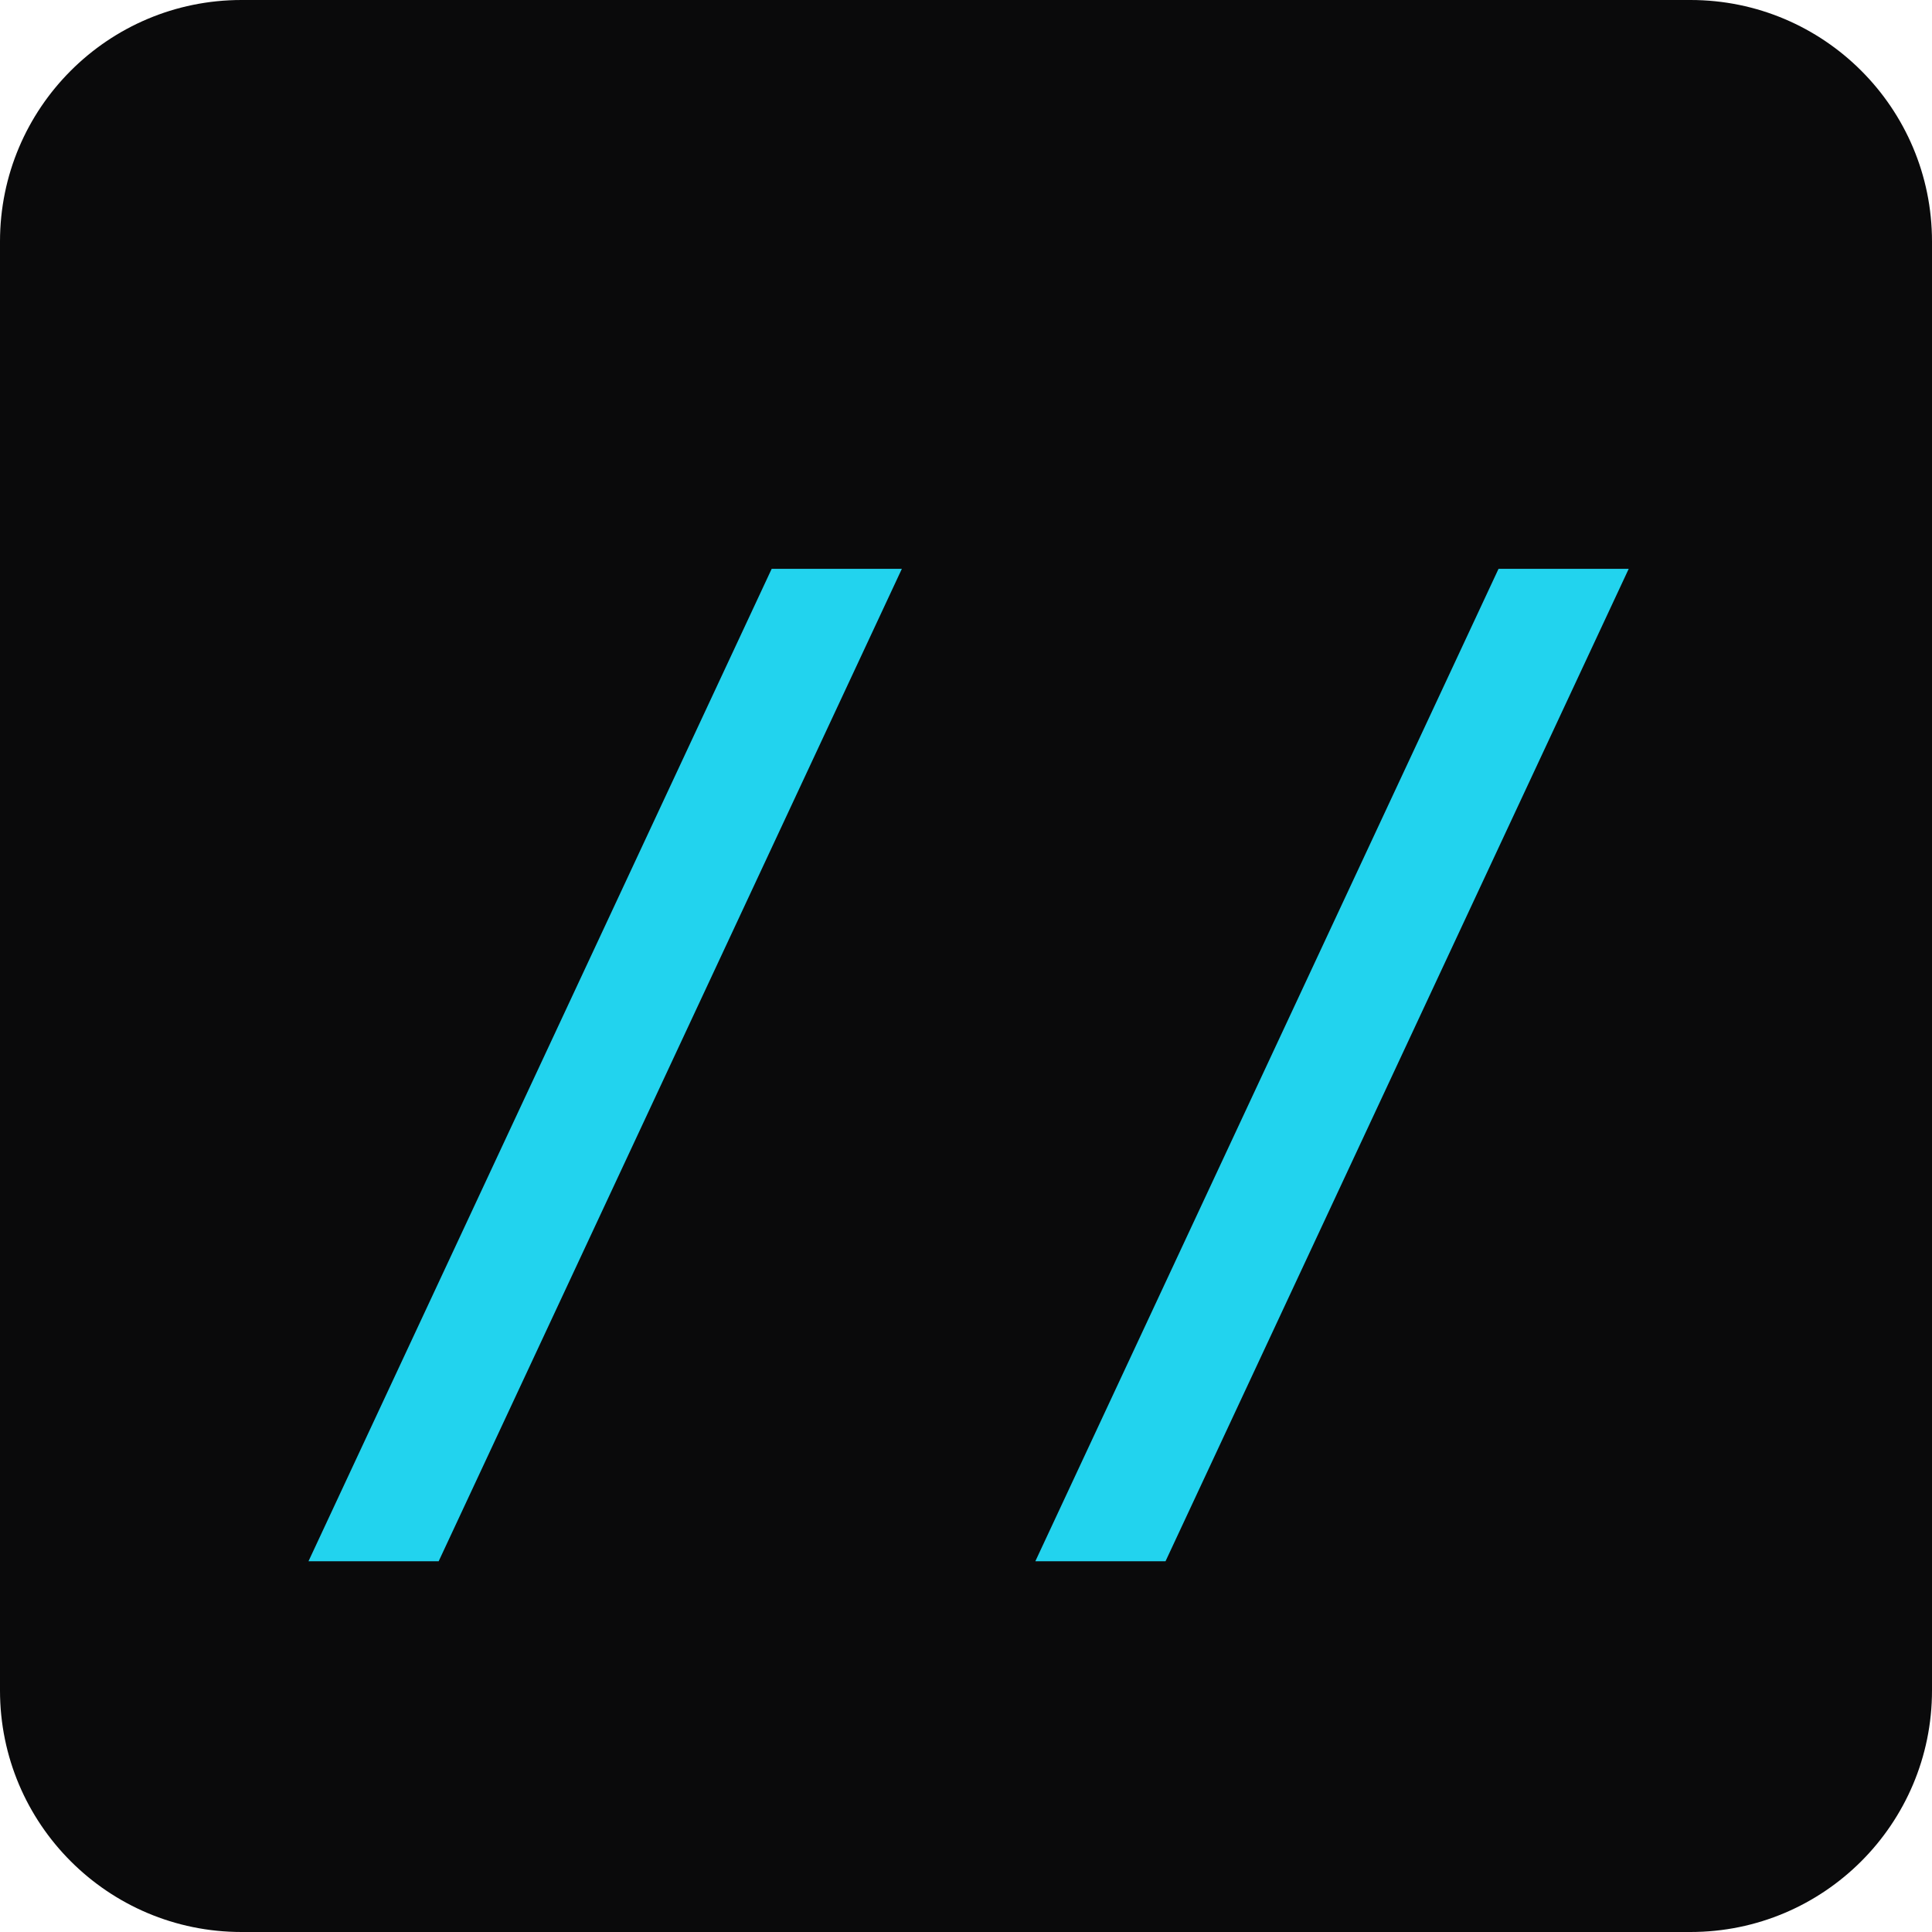
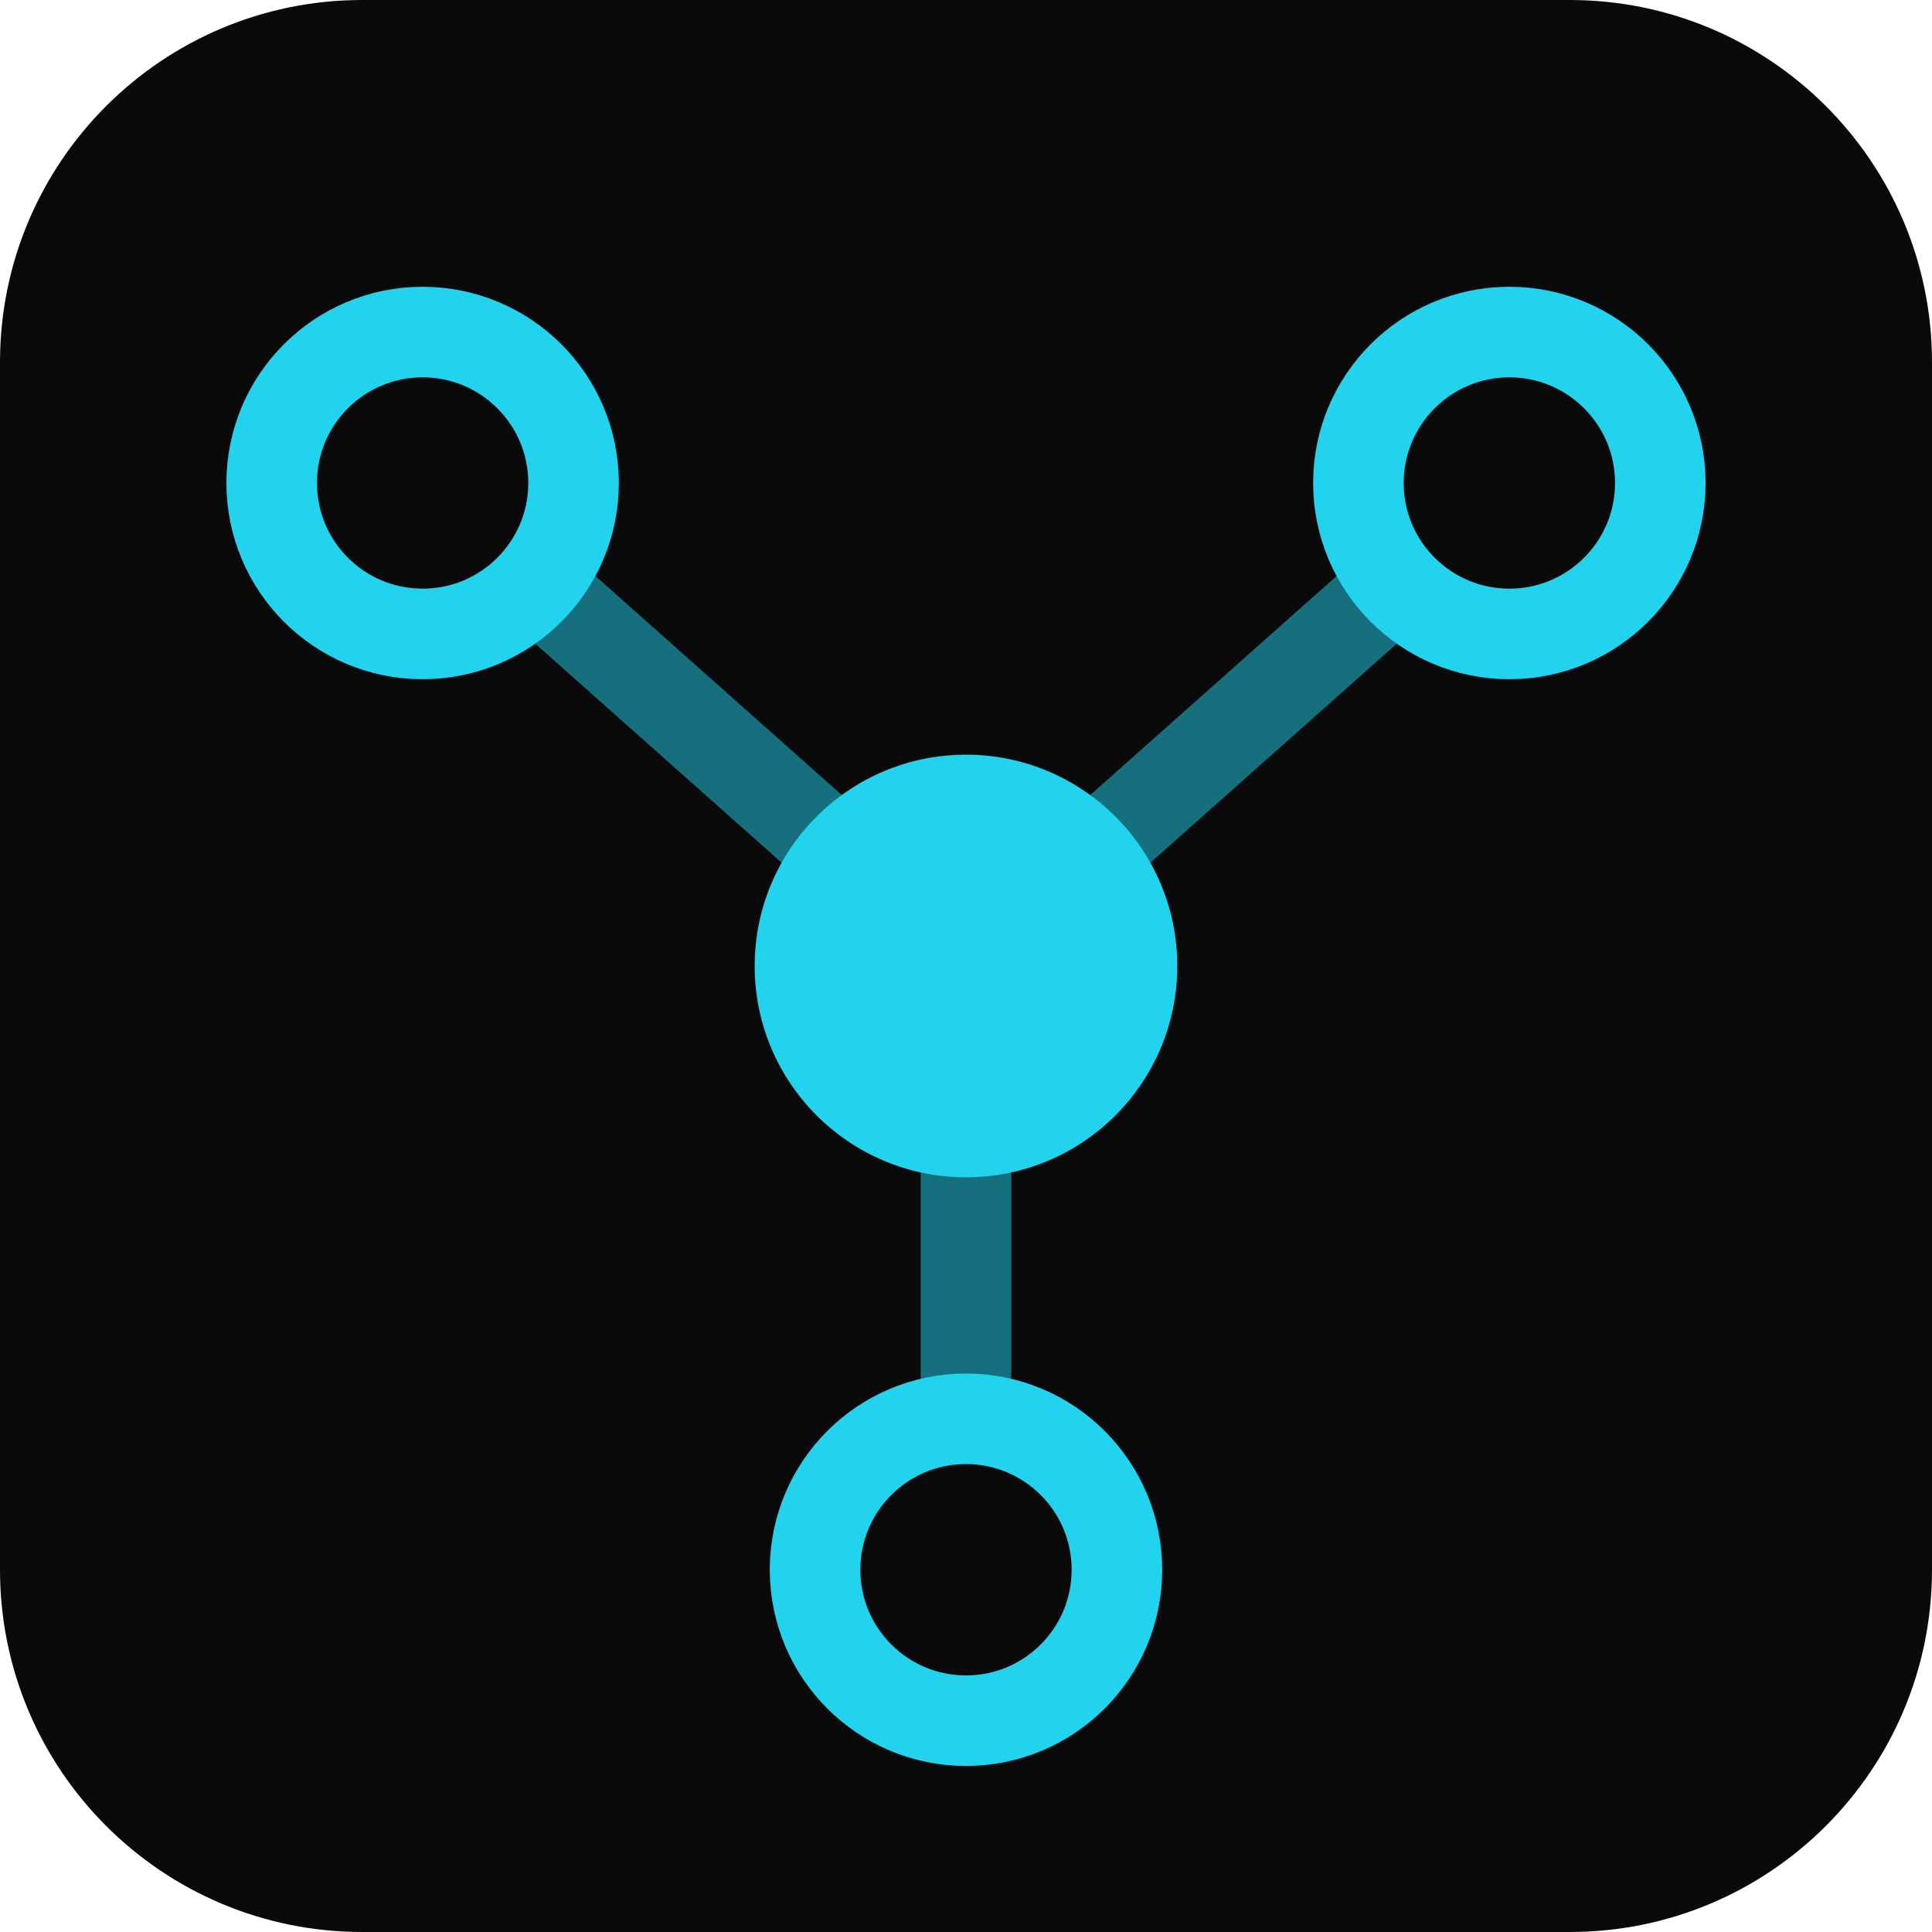
<svg xmlns="http://www.w3.org/2000/svg" viewBox="0 0 32 32">
-   <rect width="32" height="32" rx="4" fill="#0a0a0b" />
-   <text x="4" y="24" font-family="monospace" font-weight="700" font-size="20" fill="#22d3ee">//</text>
+   <rect width="32" height="32" rx="6" fill="#0a0a0b" />
+   <line x1="16" y1="16" x2="7" y2="8" stroke="#22d3ee" stroke-width="1.5" stroke-linecap="round" opacity="0.5" />
+   <line x1="16" y1="16" x2="25" y2="8" stroke="#22d3ee" stroke-width="1.5" stroke-linecap="round" opacity="0.5" />
+   <line x1="16" y1="16" x2="16" y2="26" stroke="#22d3ee" stroke-width="1.5" stroke-linecap="round" opacity="0.5" />
+   <circle cx="7" cy="8" r="2.5" fill="#0a0a0b" stroke="#22d3ee" stroke-width="1.5" />
+   <circle cx="25" cy="8" r="2.5" fill="#0a0a0b" stroke="#22d3ee" stroke-width="1.5" />
+   <circle cx="16" cy="26" r="2.5" fill="#0a0a0b" stroke="#22d3ee" stroke-width="1.5" />
+   <circle cx="16" cy="16" r="3.5" fill="#22d3ee" />
</svg>
